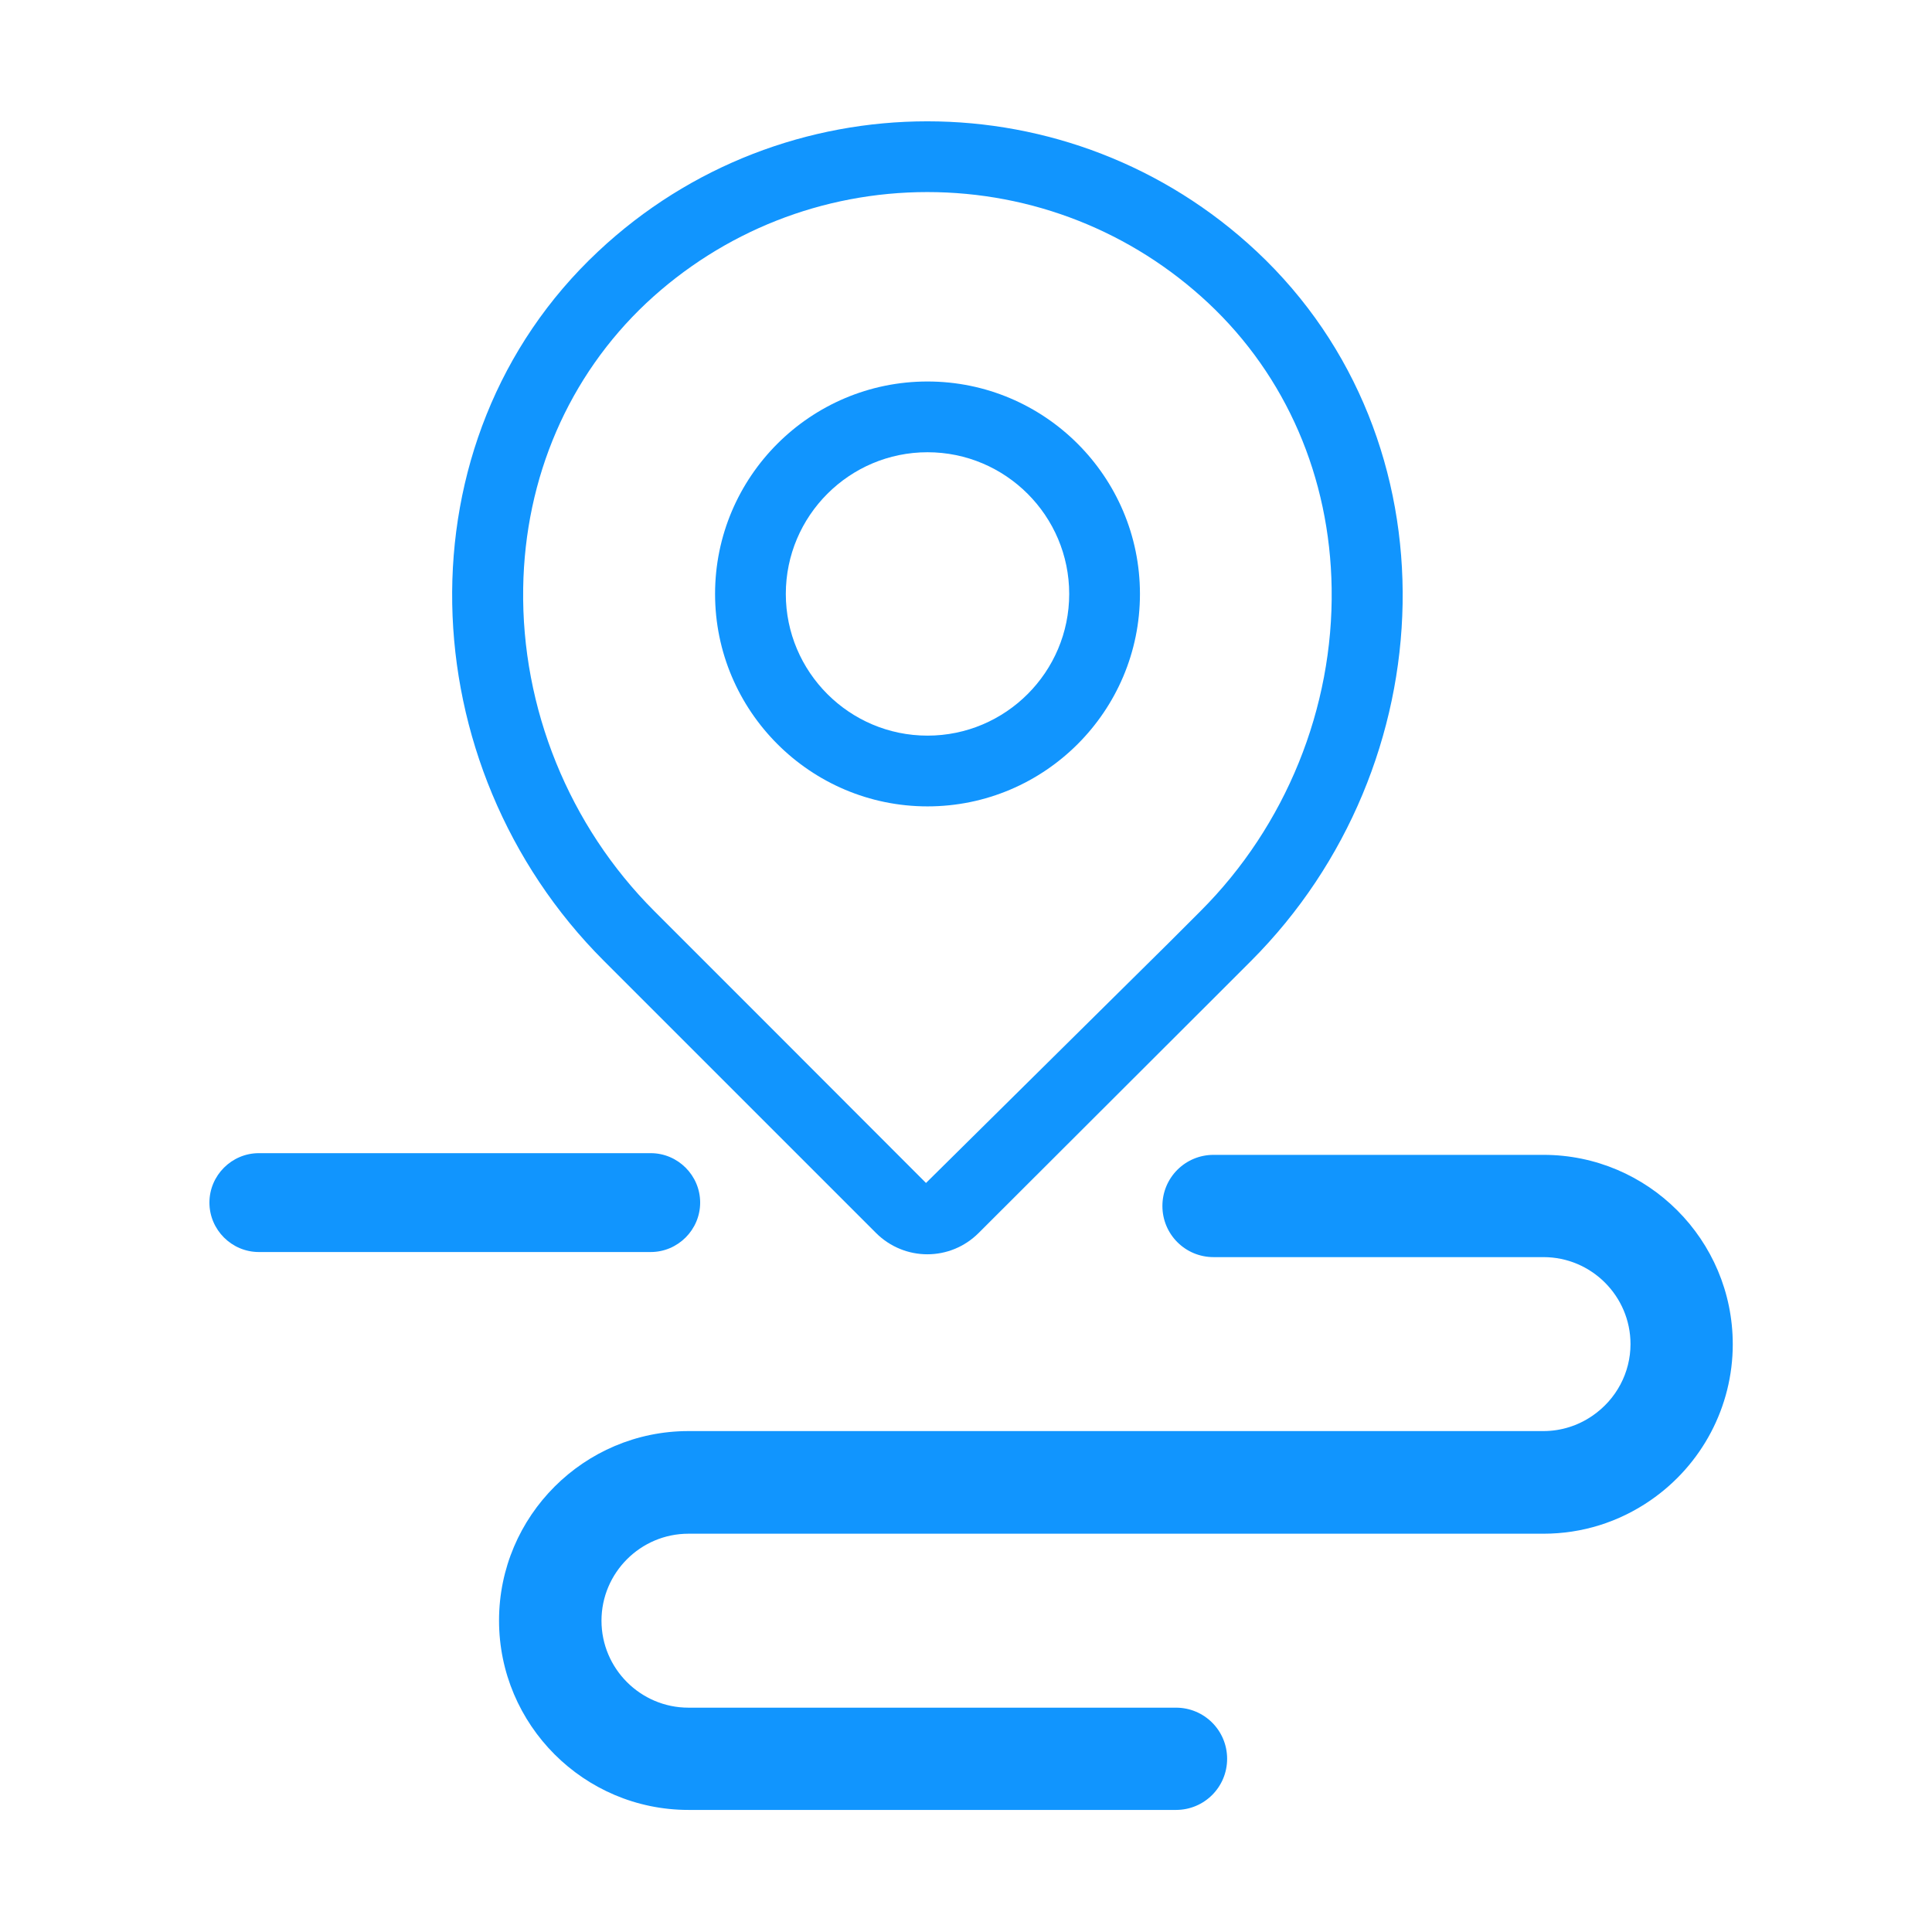
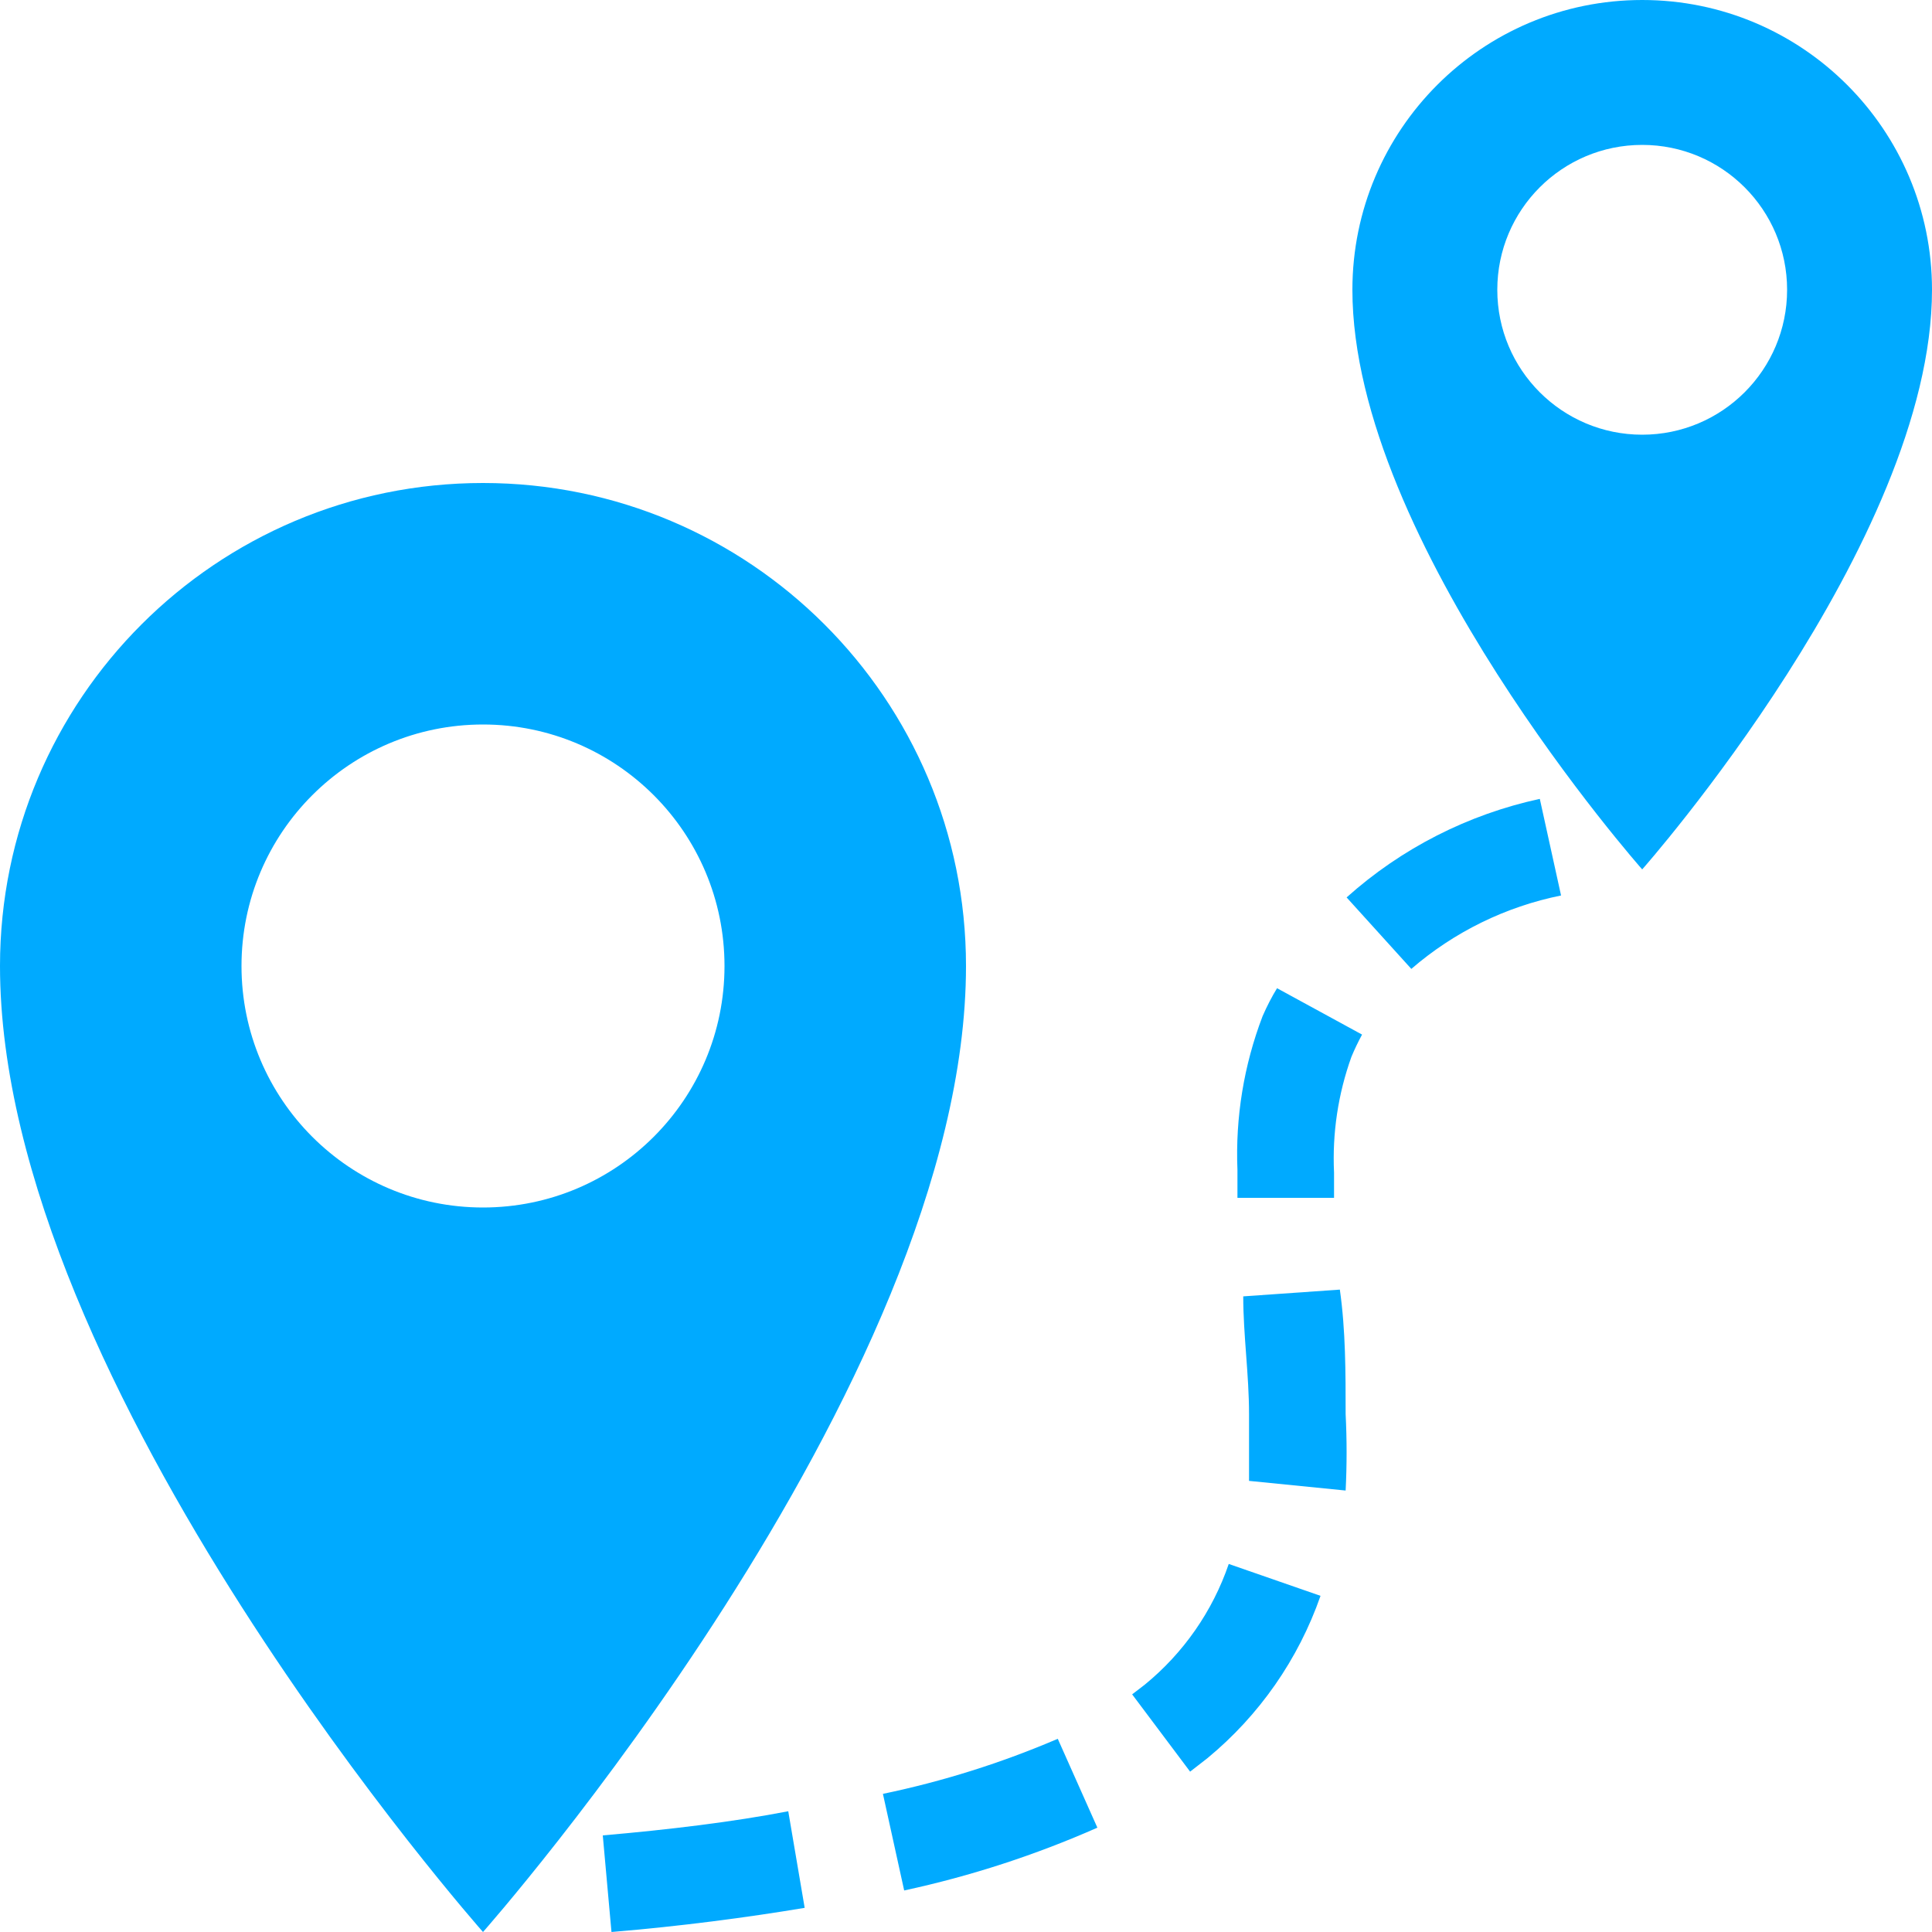
- <svg xmlns="http://www.w3.org/2000/svg" t="1695074433313" class="icon" viewBox="0 0 1024 1024" version="1.1" p-id="8407" width="18" height="18">
-   <path d="M491.6 427.4c62.1 0 112.6-50.5 112.6-112.6 0-62.1-50.5-112.6-112.6-112.6-62.1 0-112.6 50.5-112.6 112.6 0 62 50.5 112.6 112.6 112.6z m0-187.7c41.4 0 75.1 33.7 75.1 75.1s-33.7 75.1-75.1 75.1-75.1-33.7-75.1-75.1 33.7-75.1 75.1-75.1z" fill="#1195FE" p-id="8408" />
-   <path d="M464.3 653.5c7.5 7.5 17.4 11.3 27.2 11.3 9.9 0 19.7-3.8 27.2-11.3l127-126.8 17.3-17.3c103.5-103.5 109.9-276 3.1-376.1-49.1-46-111.9-69-174.6-69s-125.5 23-174.5 69c-106.8 100.1-100.4 272.6 3.1 376l144.2 144.2zM342.6 160.6c40.5-37.9 93.4-58.8 148.9-58.8s108.4 20.9 148.9 58.8c41.3 38.7 64.5 92.3 65.4 151.1 1 63.6-24.3 126-69.4 171.1l-17.3 17.3L490.8 627l-88.3-88.4-55.8-55.8c-45.1-45.1-70.4-107.5-69.4-171.1 0.9-58.7 24.1-112.3 65.3-151.1z" fill="#1195FE" p-id="8409" />
-   <path d="M818.1 612.1H643.2c-15 0-27.1 12.1-27.1 27.1s12.1 27.1 27.1 27.1h174.9c25.4 0 46.1 20.7 46.1 46.1 0 15.1-7.5 29.3-20.2 38-7.7 5.3-16.7 8.1-26 8.1H364.9c-55.3 0-100.4 45-100.4 100.4 0 55.3 45 100.4 100.4 100.4h258.4c15 0 27.1-12.1 27.1-27.1s-12.1-27.1-27.1-27.1H364.9c-25.4 0-46.1-20.7-46.1-46.1 0-25.4 20.7-46.1 46.1-46.1h453.2c20.3 0 39.9-6.1 56.7-17.7 27.3-18.8 43.6-49.7 43.6-82.7 0-55.4-45-100.4-100.3-100.4zM371.1 637.4c0-14.4-11.8-26.2-26.2-26.2H137.2c-14.4 0-26.2 11.8-26.2 26.2 0 14.4 11.8 26.2 26.2 26.2h207.7c14.4 0 26.2-11.8 26.2-26.2z" fill="#1195FE" p-id="8410" />
+ <svg xmlns="http://www.w3.org/2000/svg" t="1695866050480" class="icon" viewBox="0 0 1024 1024" version="1.1" p-id="4575" width="18" height="18">
+   <path d="M870.4 0a153.6 153.6 0 0 0-153.6 153.6c0 133.632 153.6 307.2 153.6 307.2s153.6-173.568 153.6-307.2a153.6 153.6 0 0 0-153.6-153.6z m0 230.4A76.8 76.8 0 1 1 947.2 153.6 76.8 76.8 0 0 1 870.4 230.4zM256 256a256 256 0 0 0-256 256c0 222.72 256 512 256 512s256-289.28 256-512a256 256 0 0 0-256-256z m0 384A128 128 0 1 1 384 512 128 128 0 0 1 256 640zM669.184 538.624a204.8 204.8 0 0 0-13.312 81.408v14.848h51.2v-13.312a159.232 159.232 0 0 1 9.216-61.44 129.024 129.024 0 0 1 5.632-11.776l-45.056-24.576q-4.096 6.656-7.68 14.848zM713.728 475.648l34.304 37.888a174.08 174.08 0 0 1 79.36-38.912l-11.264-51.2a224.768 224.768 0 0 0-102.4 52.224zM319.488 972.8l4.608 51.2c36.864-3.072 71.68-7.68 102.4-12.8l-8.704-51.2c-29.184 5.632-62.976 9.728-98.304 12.8zM606.72 892.928l-6.656 5.12 30.72 40.96 9.216-7.168a194.56 194.56 0 0 0 59.904-86.016l-48.64-16.896a141.824 141.824 0 0 1-44.544 64zM467.968 950.784l11.264 51.2a530.944 530.944 0 0 0 102.4-33.28l-20.992-47.104a487.424 487.424 0 0 1-92.672 29.184zM658.944 687.104c0 20.48 3.072 41.472 3.072 62.464v35.328l51.2 5.12a403.456 403.456 0 0 0 0-40.448c0-22.016 0-44.544-3.072-66.048z" fill="#00AAFF" p-id="4576" />
</svg>
